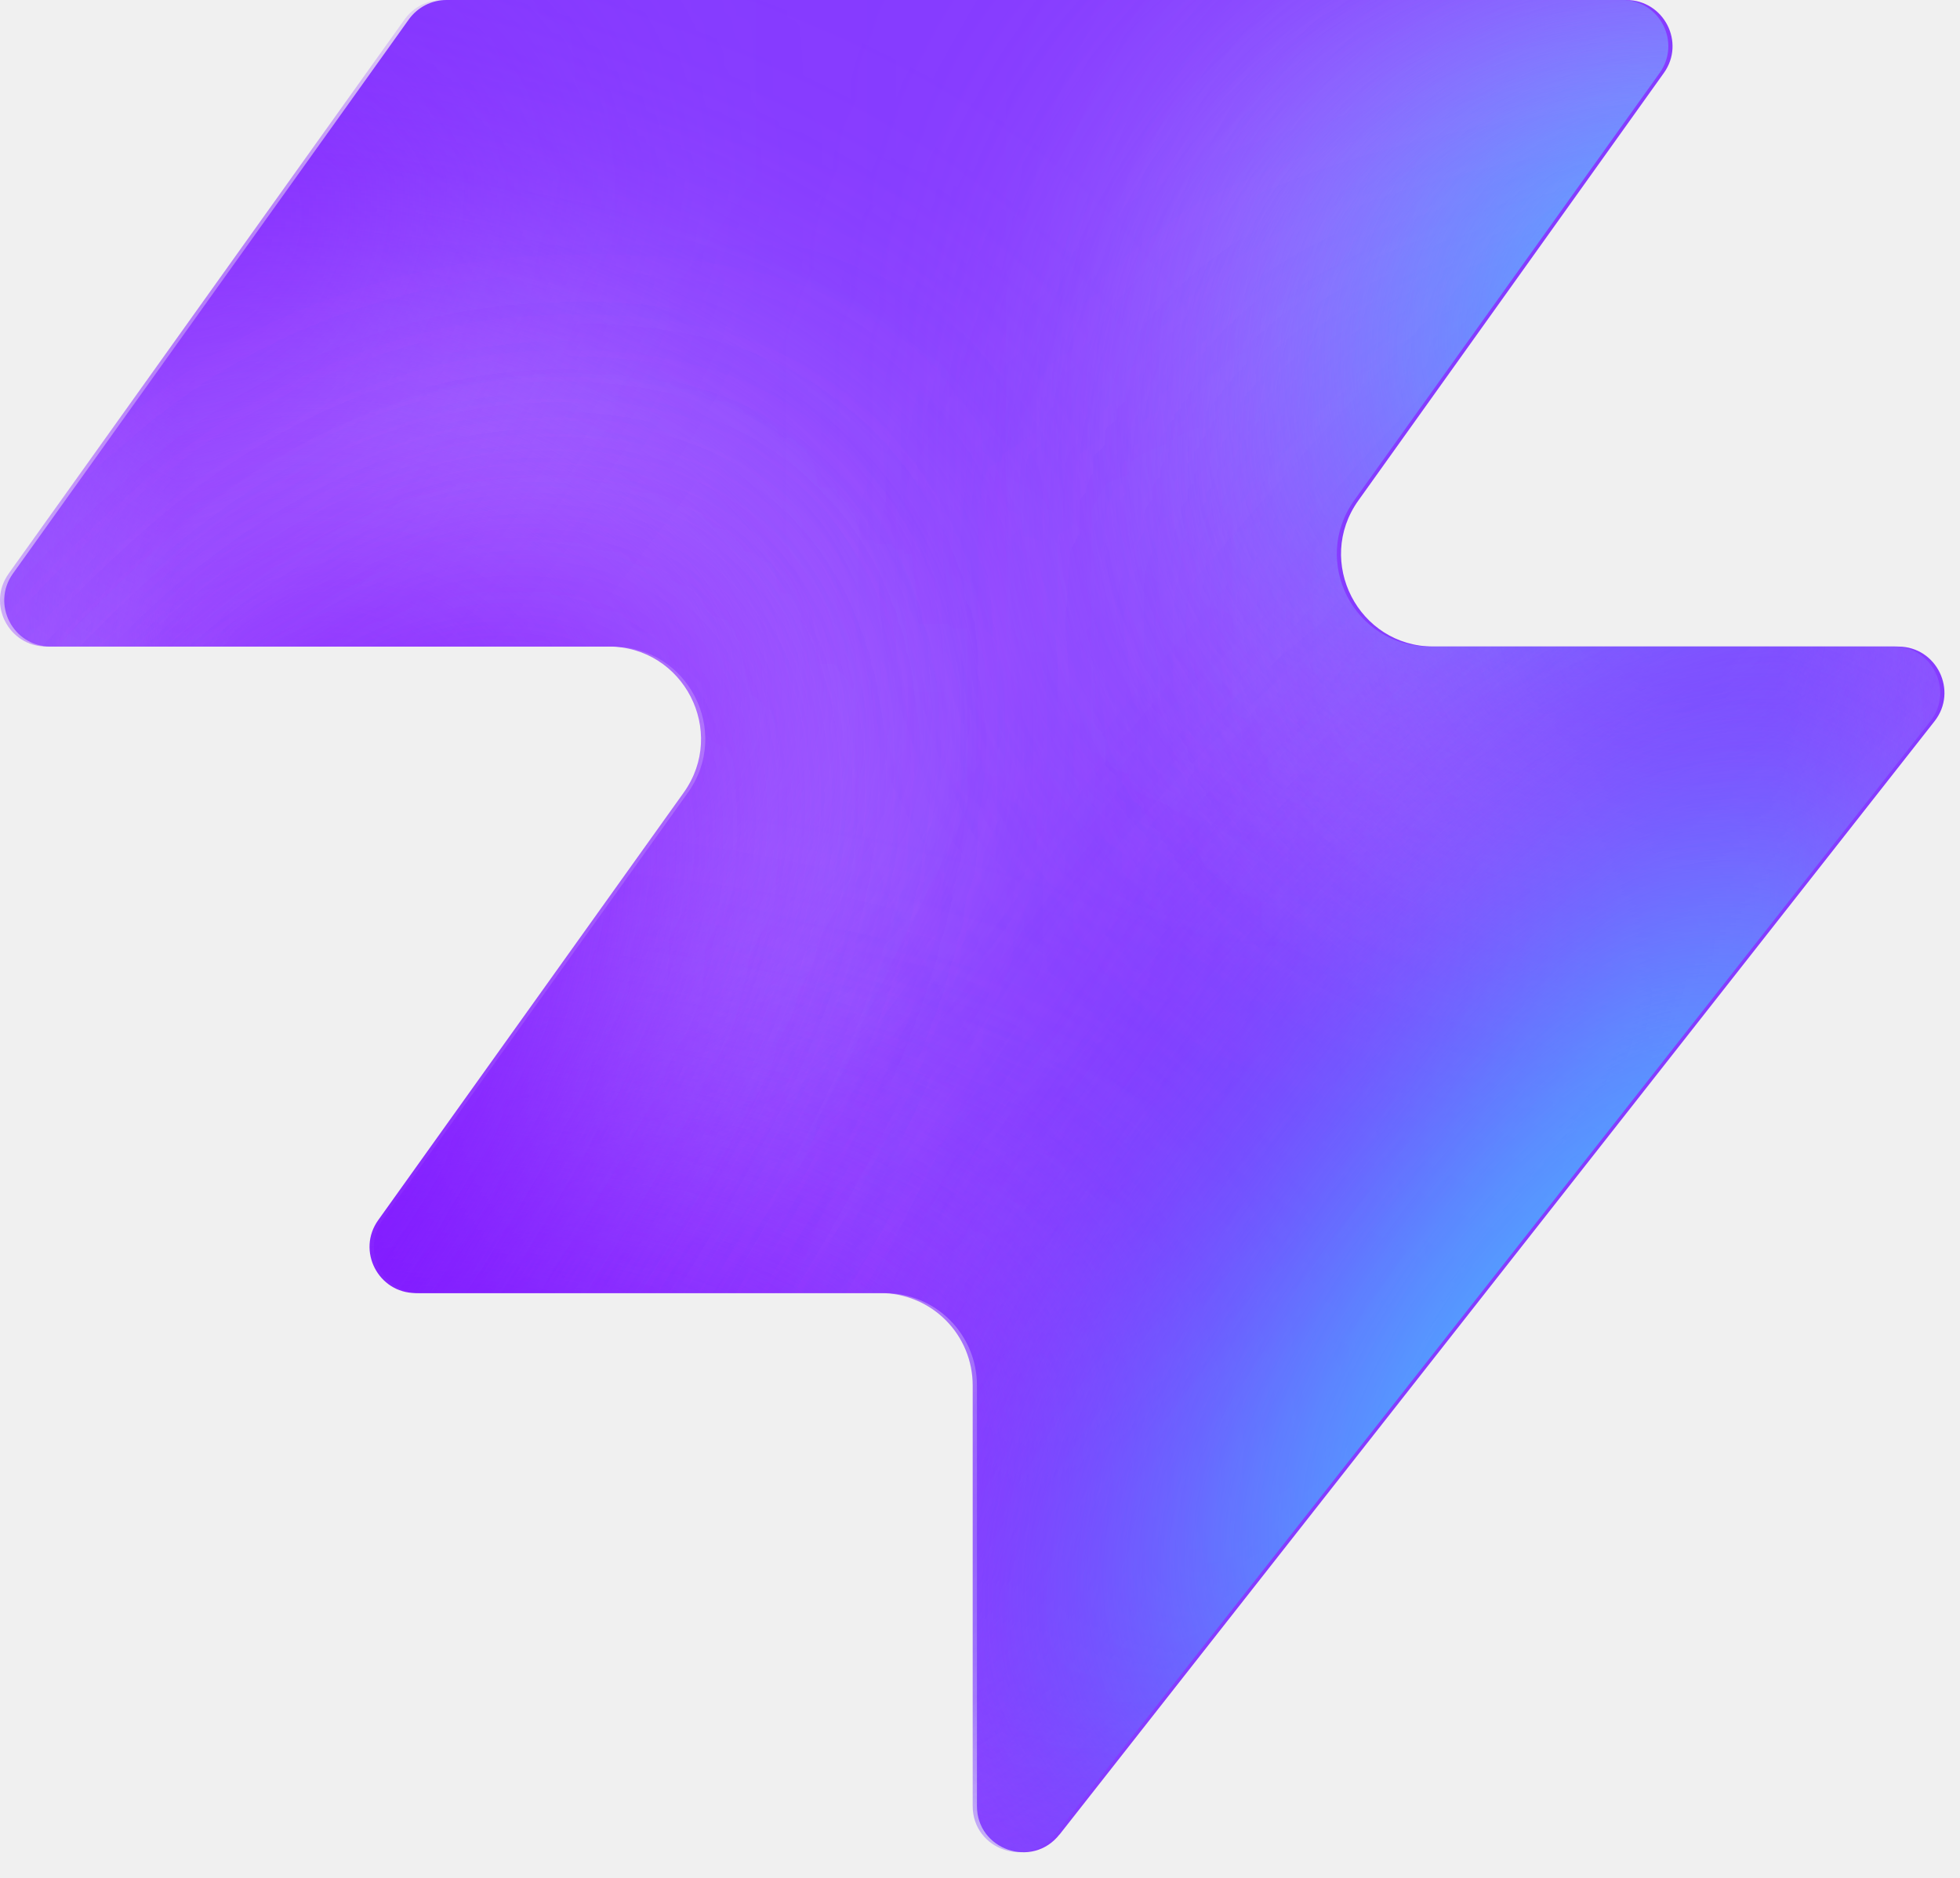
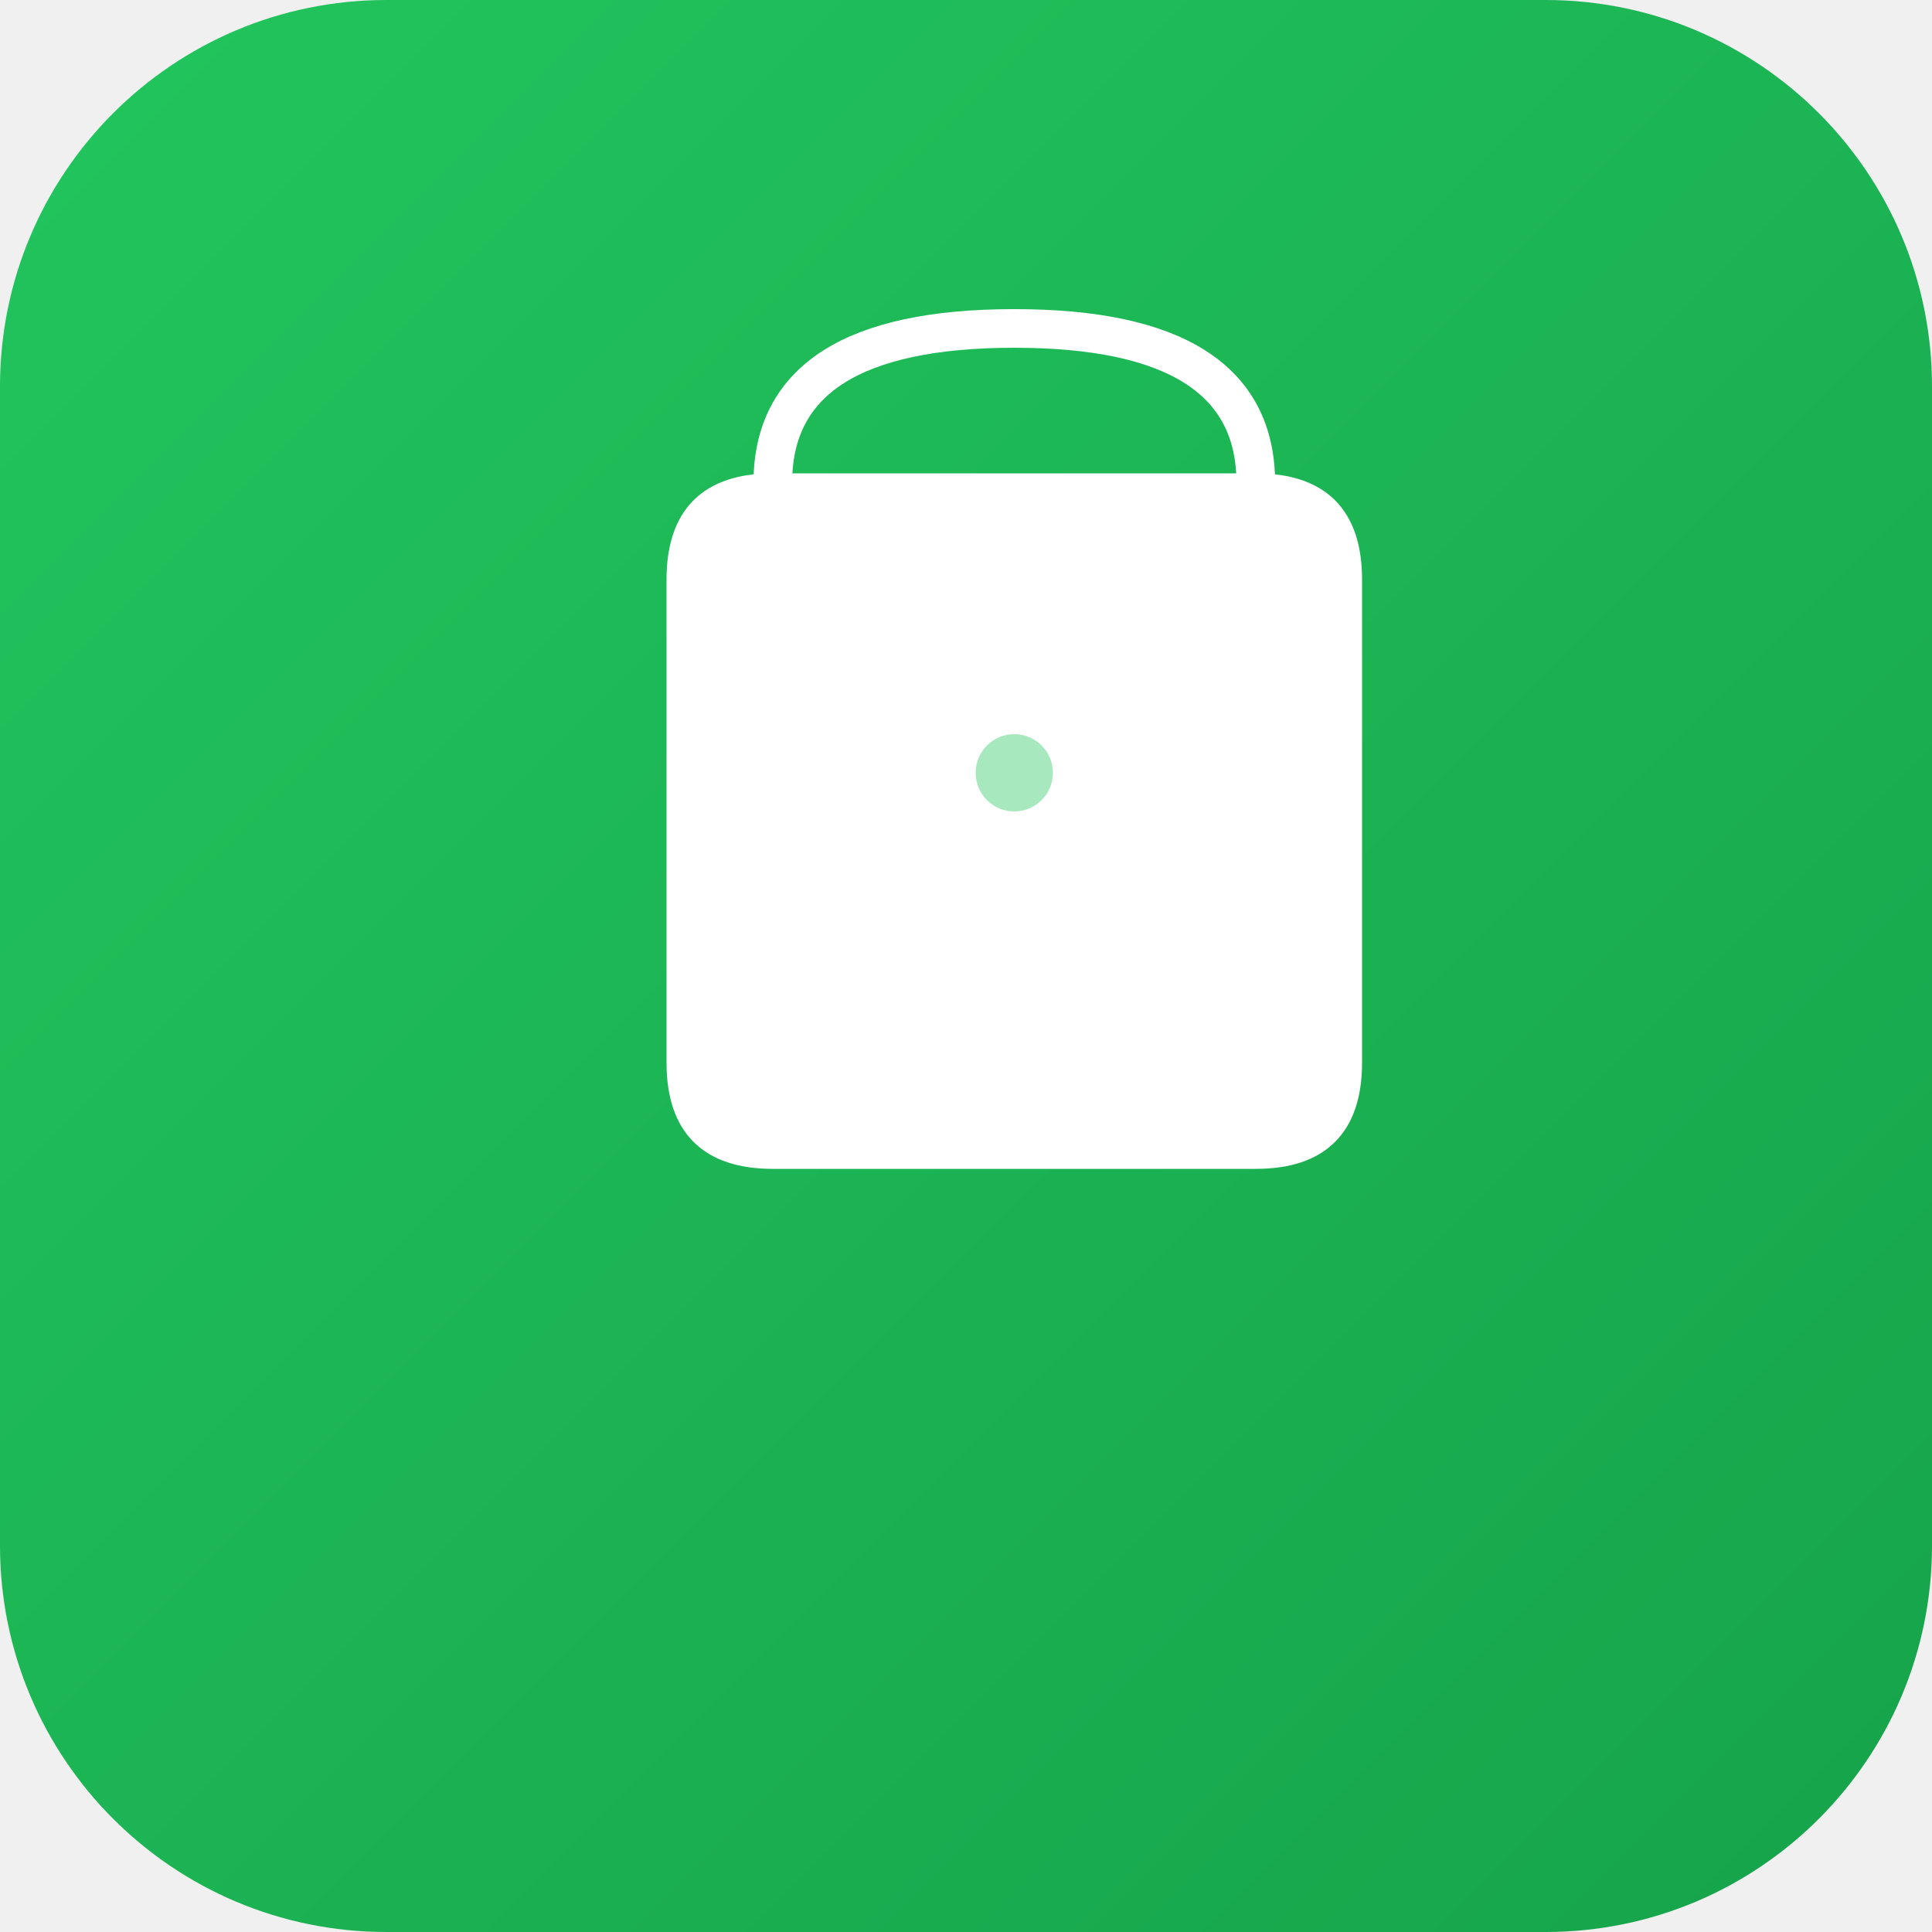
- <svg xmlns="http://www.w3.org/2000/svg" width="48" height="46" fill="none" viewBox="0 0 48 46">
-   <path fill="#863bff" d="M25.946 44.938c-.664.845-2.021.375-2.021-.698V33.937a2.26 2.26 0 0 0-2.262-2.262H10.287c-.92 0-1.456-1.04-.92-1.788l7.48-10.471c1.07-1.497 0-3.578-1.842-3.578H1.237c-.92 0-1.456-1.04-.92-1.788L10.013.474c.214-.297.556-.474.92-.474h28.894c.92 0 1.456 1.04.92 1.788l-7.48 10.471c-1.07 1.498 0 3.579 1.842 3.579h11.377c.943 0 1.473 1.088.89 1.83L25.947 44.94z" style="fill:#863bff;fill:color(display-p3 .525 .23 1);fill-opacity:1" />
-   <mask id="a" width="48" height="46" x="0" y="0" maskUnits="userSpaceOnUse" style="mask-type:alpha">
-     <path fill="#000" d="M25.842 44.938c-.664.844-2.021.375-2.021-.698V33.937a2.26 2.26 0 0 0-2.262-2.262H10.183c-.92 0-1.456-1.04-.92-1.788l7.48-10.471c1.07-1.498 0-3.579-1.842-3.579H1.133c-.92 0-1.456-1.04-.92-1.787L9.91.473c.214-.297.556-.474.92-.474h28.894c.92 0 1.456 1.04.92 1.788l-7.48 10.471c-1.07 1.498 0 3.578 1.842 3.578h11.377c.943 0 1.473 1.088.89 1.832L25.843 44.94z" style="fill:#000;fill-opacity:1" />
-   </mask>
-   <g mask="url(#a)">
-     <g filter="url(#b)">
-       <ellipse cx="5.508" cy="14.704" fill="#ede6ff" rx="5.508" ry="14.704" style="fill:#ede6ff;fill:color(display-p3 .927 .903 1);fill-opacity:1" transform="matrix(.00324 1 1 -.00324 -4.47 31.516)" />
-     </g>
-     <g filter="url(#c)">
-       <ellipse cx="10.399" cy="29.851" fill="#ede6ff" rx="10.399" ry="29.851" style="fill:#ede6ff;fill:color(display-p3 .927 .903 1);fill-opacity:1" transform="matrix(.00324 1 1 -.00324 -39.328 7.883)" />
-     </g>
-     <g filter="url(#d)">
-       <ellipse cx="5.508" cy="30.487" fill="#7e14ff" rx="5.508" ry="30.487" style="fill:#7e14ff;fill:color(display-p3 .492 .077 1);fill-opacity:1" transform="rotate(89.814 -25.913 -14.639)scale(1 -1)" />
-     </g>
-     <g filter="url(#e)">
-       <ellipse cx="5.508" cy="30.599" fill="#7e14ff" rx="5.508" ry="30.599" style="fill:#7e14ff;fill:color(display-p3 .492 .077 1);fill-opacity:1" transform="rotate(89.814 -32.644 -3.334)scale(1 -1)" />
-     </g>
-     <g filter="url(#f)">
-       <ellipse cx="5.508" cy="30.599" fill="#7e14ff" rx="5.508" ry="30.599" style="fill:#7e14ff;fill:color(display-p3 .492 .077 1);fill-opacity:1" transform="matrix(.00324 1 1 -.00324 -34.34 30.47)" />
-     </g>
-     <g filter="url(#g)">
-       <ellipse cx="14.072" cy="22.078" fill="#ede6ff" rx="14.072" ry="22.078" style="fill:#ede6ff;fill:color(display-p3 .927 .903 1);fill-opacity:1" transform="rotate(93.35 24.506 48.493)scale(-1 1)" />
-     </g>
-     <g filter="url(#h)">
-       <ellipse cx="3.47" cy="21.501" fill="#7e14ff" rx="3.47" ry="21.501" style="fill:#7e14ff;fill:color(display-p3 .492 .077 1);fill-opacity:1" transform="rotate(89.009 28.708 47.59)scale(-1 1)" />
-     </g>
-     <g filter="url(#i)">
-       <ellipse cx="3.47" cy="21.501" fill="#7e14ff" rx="3.47" ry="21.501" style="fill:#7e14ff;fill:color(display-p3 .492 .077 1);fill-opacity:1" transform="rotate(89.009 28.708 47.59)scale(-1 1)" />
-     </g>
-     <g filter="url(#j)">
-       <ellipse cx=".387" cy="8.972" fill="#7e14ff" rx="4.407" ry="29.108" style="fill:#7e14ff;fill:color(display-p3 .492 .077 1);fill-opacity:1" transform="rotate(39.51 .387 8.972)" />
-     </g>
-     <g filter="url(#k)">
-       <ellipse cx="47.523" cy="-6.092" fill="#7e14ff" rx="4.407" ry="29.108" style="fill:#7e14ff;fill:color(display-p3 .492 .077 1);fill-opacity:1" transform="rotate(37.892 47.523 -6.092)" />
-     </g>
-     <g filter="url(#l)">
-       <ellipse cx="41.412" cy="6.333" fill="#47bfff" rx="5.971" ry="9.665" style="fill:#47bfff;fill:color(display-p3 .28 .748 1);fill-opacity:1" transform="rotate(37.892 41.412 6.333)" />
-     </g>
-     <g filter="url(#m)">
-       <ellipse cx="-1.879" cy="38.332" fill="#7e14ff" rx="4.407" ry="29.108" style="fill:#7e14ff;fill:color(display-p3 .492 .077 1);fill-opacity:1" transform="rotate(37.892 -1.88 38.332)" />
-     </g>
-     <g filter="url(#n)">
-       <ellipse cx="-1.879" cy="38.332" fill="#7e14ff" rx="4.407" ry="29.108" style="fill:#7e14ff;fill:color(display-p3 .492 .077 1);fill-opacity:1" transform="rotate(37.892 -1.88 38.332)" />
-     </g>
-     <g filter="url(#o)">
-       <ellipse cx="35.651" cy="29.907" fill="#7e14ff" rx="4.407" ry="29.108" style="fill:#7e14ff;fill:color(display-p3 .492 .077 1);fill-opacity:1" transform="rotate(37.892 35.651 29.907)" />
-     </g>
-     <g filter="url(#p)">
-       <ellipse cx="38.418" cy="32.4" fill="#47bfff" rx="5.971" ry="15.297" style="fill:#47bfff;fill:color(display-p3 .28 .748 1);fill-opacity:1" transform="rotate(37.892 38.418 32.4)" />
-     </g>
+ <svg xmlns="http://www.w3.org/2000/svg" viewBox="0 0 100 100">
+   <defs>
+     <linearGradient id="greenGradient" x1="0%" y1="0%" x2="100%" y2="100%">
+       <stop offset="0%" style="stop-color:#22c55e;stop-opacity:1" />
+       <stop offset="100%" style="stop-color:#16a34a;stop-opacity:1" />
+     </linearGradient>
+   </defs>
+   <rect width="100" height="100" rx="20" fill="url(#greenGradient)" />
+   <g transform="translate(30, 25)">
+     <path d="M 5 5 L 5 30 Q 5 35 10 35 L 35 35 Q 40 35 40 30 L 40 5 Q 40 0 35 0 L 10 0 Q 5 0 5 5 Z" fill="white" stroke="white" stroke-width="1" stroke-linejoin="round" />
+     <path d="M 10 0 Q 10 -8 22.5 -8 Q 35 -8 35 0" fill="none" stroke="white" stroke-width="2" stroke-linecap="round" stroke-linejoin="round" />
+     <circle cx="22.5" cy="15" r="2" fill="#22c55e" opacity="0.4" />
  </g>
-   <defs>
-     <filter id="b" width="60.045" height="41.654" x="-19.77" y="16.149" color-interpolation-filters="sRGB" filterUnits="userSpaceOnUse">
-       <feFlood flood-opacity="0" result="BackgroundImageFix" />
-       <feBlend in="SourceGraphic" in2="BackgroundImageFix" result="shape" />
-       <feGaussianBlur result="effect1_foregroundBlur_2002_17158" stdDeviation="7.659" />
-     </filter>
-     <filter id="c" width="90.34" height="51.437" x="-54.613" y="-7.533" color-interpolation-filters="sRGB" filterUnits="userSpaceOnUse">
-       <feFlood flood-opacity="0" result="BackgroundImageFix" />
-       <feBlend in="SourceGraphic" in2="BackgroundImageFix" result="shape" />
-       <feGaussianBlur result="effect1_foregroundBlur_2002_17158" stdDeviation="7.659" />
-     </filter>
-     <filter id="d" width="79.355" height="29.4" x="-49.64" y="2.03" color-interpolation-filters="sRGB" filterUnits="userSpaceOnUse">
-       <feFlood flood-opacity="0" result="BackgroundImageFix" />
-       <feBlend in="SourceGraphic" in2="BackgroundImageFix" result="shape" />
-       <feGaussianBlur result="effect1_foregroundBlur_2002_17158" stdDeviation="4.596" />
-     </filter>
-     <filter id="e" width="79.579" height="29.4" x="-45.045" y="20.029" color-interpolation-filters="sRGB" filterUnits="userSpaceOnUse">
-       <feFlood flood-opacity="0" result="BackgroundImageFix" />
-       <feBlend in="SourceGraphic" in2="BackgroundImageFix" result="shape" />
-       <feGaussianBlur result="effect1_foregroundBlur_2002_17158" stdDeviation="4.596" />
-     </filter>
-     <filter id="f" width="79.579" height="29.4" x="-43.513" y="21.178" color-interpolation-filters="sRGB" filterUnits="userSpaceOnUse">
-       <feFlood flood-opacity="0" result="BackgroundImageFix" />
-       <feBlend in="SourceGraphic" in2="BackgroundImageFix" result="shape" />
-       <feGaussianBlur result="effect1_foregroundBlur_2002_17158" stdDeviation="4.596" />
-     </filter>
-     <filter id="g" width="74.749" height="58.852" x="15.756" y="-17.901" color-interpolation-filters="sRGB" filterUnits="userSpaceOnUse">
-       <feFlood flood-opacity="0" result="BackgroundImageFix" />
-       <feBlend in="SourceGraphic" in2="BackgroundImageFix" result="shape" />
-       <feGaussianBlur result="effect1_foregroundBlur_2002_17158" stdDeviation="7.659" />
-     </filter>
-     <filter id="h" width="61.377" height="25.362" x="23.548" y="2.284" color-interpolation-filters="sRGB" filterUnits="userSpaceOnUse">
-       <feFlood flood-opacity="0" result="BackgroundImageFix" />
-       <feBlend in="SourceGraphic" in2="BackgroundImageFix" result="shape" />
-       <feGaussianBlur result="effect1_foregroundBlur_2002_17158" stdDeviation="4.596" />
-     </filter>
-     <filter id="i" width="61.377" height="25.362" x="23.548" y="2.284" color-interpolation-filters="sRGB" filterUnits="userSpaceOnUse">
-       <feFlood flood-opacity="0" result="BackgroundImageFix" />
-       <feBlend in="SourceGraphic" in2="BackgroundImageFix" result="shape" />
-       <feGaussianBlur result="effect1_foregroundBlur_2002_17158" stdDeviation="4.596" />
-     </filter>
-     <filter id="j" width="56.045" height="63.649" x="-27.636" y="-22.853" color-interpolation-filters="sRGB" filterUnits="userSpaceOnUse">
-       <feFlood flood-opacity="0" result="BackgroundImageFix" />
-       <feBlend in="SourceGraphic" in2="BackgroundImageFix" result="shape" />
-       <feGaussianBlur result="effect1_foregroundBlur_2002_17158" stdDeviation="4.596" />
-     </filter>
-     <filter id="k" width="54.814" height="64.646" x="20.116" y="-38.415" color-interpolation-filters="sRGB" filterUnits="userSpaceOnUse">
-       <feFlood flood-opacity="0" result="BackgroundImageFix" />
-       <feBlend in="SourceGraphic" in2="BackgroundImageFix" result="shape" />
-       <feGaussianBlur result="effect1_foregroundBlur_2002_17158" stdDeviation="4.596" />
-     </filter>
-     <filter id="l" width="33.541" height="35.313" x="24.641" y="-11.323" color-interpolation-filters="sRGB" filterUnits="userSpaceOnUse">
-       <feFlood flood-opacity="0" result="BackgroundImageFix" />
-       <feBlend in="SourceGraphic" in2="BackgroundImageFix" result="shape" />
-       <feGaussianBlur result="effect1_foregroundBlur_2002_17158" stdDeviation="4.596" />
-     </filter>
-     <filter id="m" width="54.814" height="64.646" x="-29.286" y="6.009" color-interpolation-filters="sRGB" filterUnits="userSpaceOnUse">
-       <feFlood flood-opacity="0" result="BackgroundImageFix" />
-       <feBlend in="SourceGraphic" in2="BackgroundImageFix" result="shape" />
-       <feGaussianBlur result="effect1_foregroundBlur_2002_17158" stdDeviation="4.596" />
-     </filter>
-     <filter id="n" width="54.814" height="64.646" x="-29.286" y="6.009" color-interpolation-filters="sRGB" filterUnits="userSpaceOnUse">
-       <feFlood flood-opacity="0" result="BackgroundImageFix" />
-       <feBlend in="SourceGraphic" in2="BackgroundImageFix" result="shape" />
-       <feGaussianBlur result="effect1_foregroundBlur_2002_17158" stdDeviation="4.596" />
-     </filter>
-     <filter id="o" width="54.814" height="64.646" x="8.244" y="-2.416" color-interpolation-filters="sRGB" filterUnits="userSpaceOnUse">
-       <feFlood flood-opacity="0" result="BackgroundImageFix" />
-       <feBlend in="SourceGraphic" in2="BackgroundImageFix" result="shape" />
-       <feGaussianBlur result="effect1_foregroundBlur_2002_17158" stdDeviation="4.596" />
-     </filter>
-     <filter id="p" width="39.409" height="43.623" x="18.713" y="10.588" color-interpolation-filters="sRGB" filterUnits="userSpaceOnUse">
-       <feFlood flood-opacity="0" result="BackgroundImageFix" />
-       <feBlend in="SourceGraphic" in2="BackgroundImageFix" result="shape" />
-       <feGaussianBlur result="effect1_foregroundBlur_2002_17158" stdDeviation="4.596" />
-     </filter>
-   </defs>
</svg>
